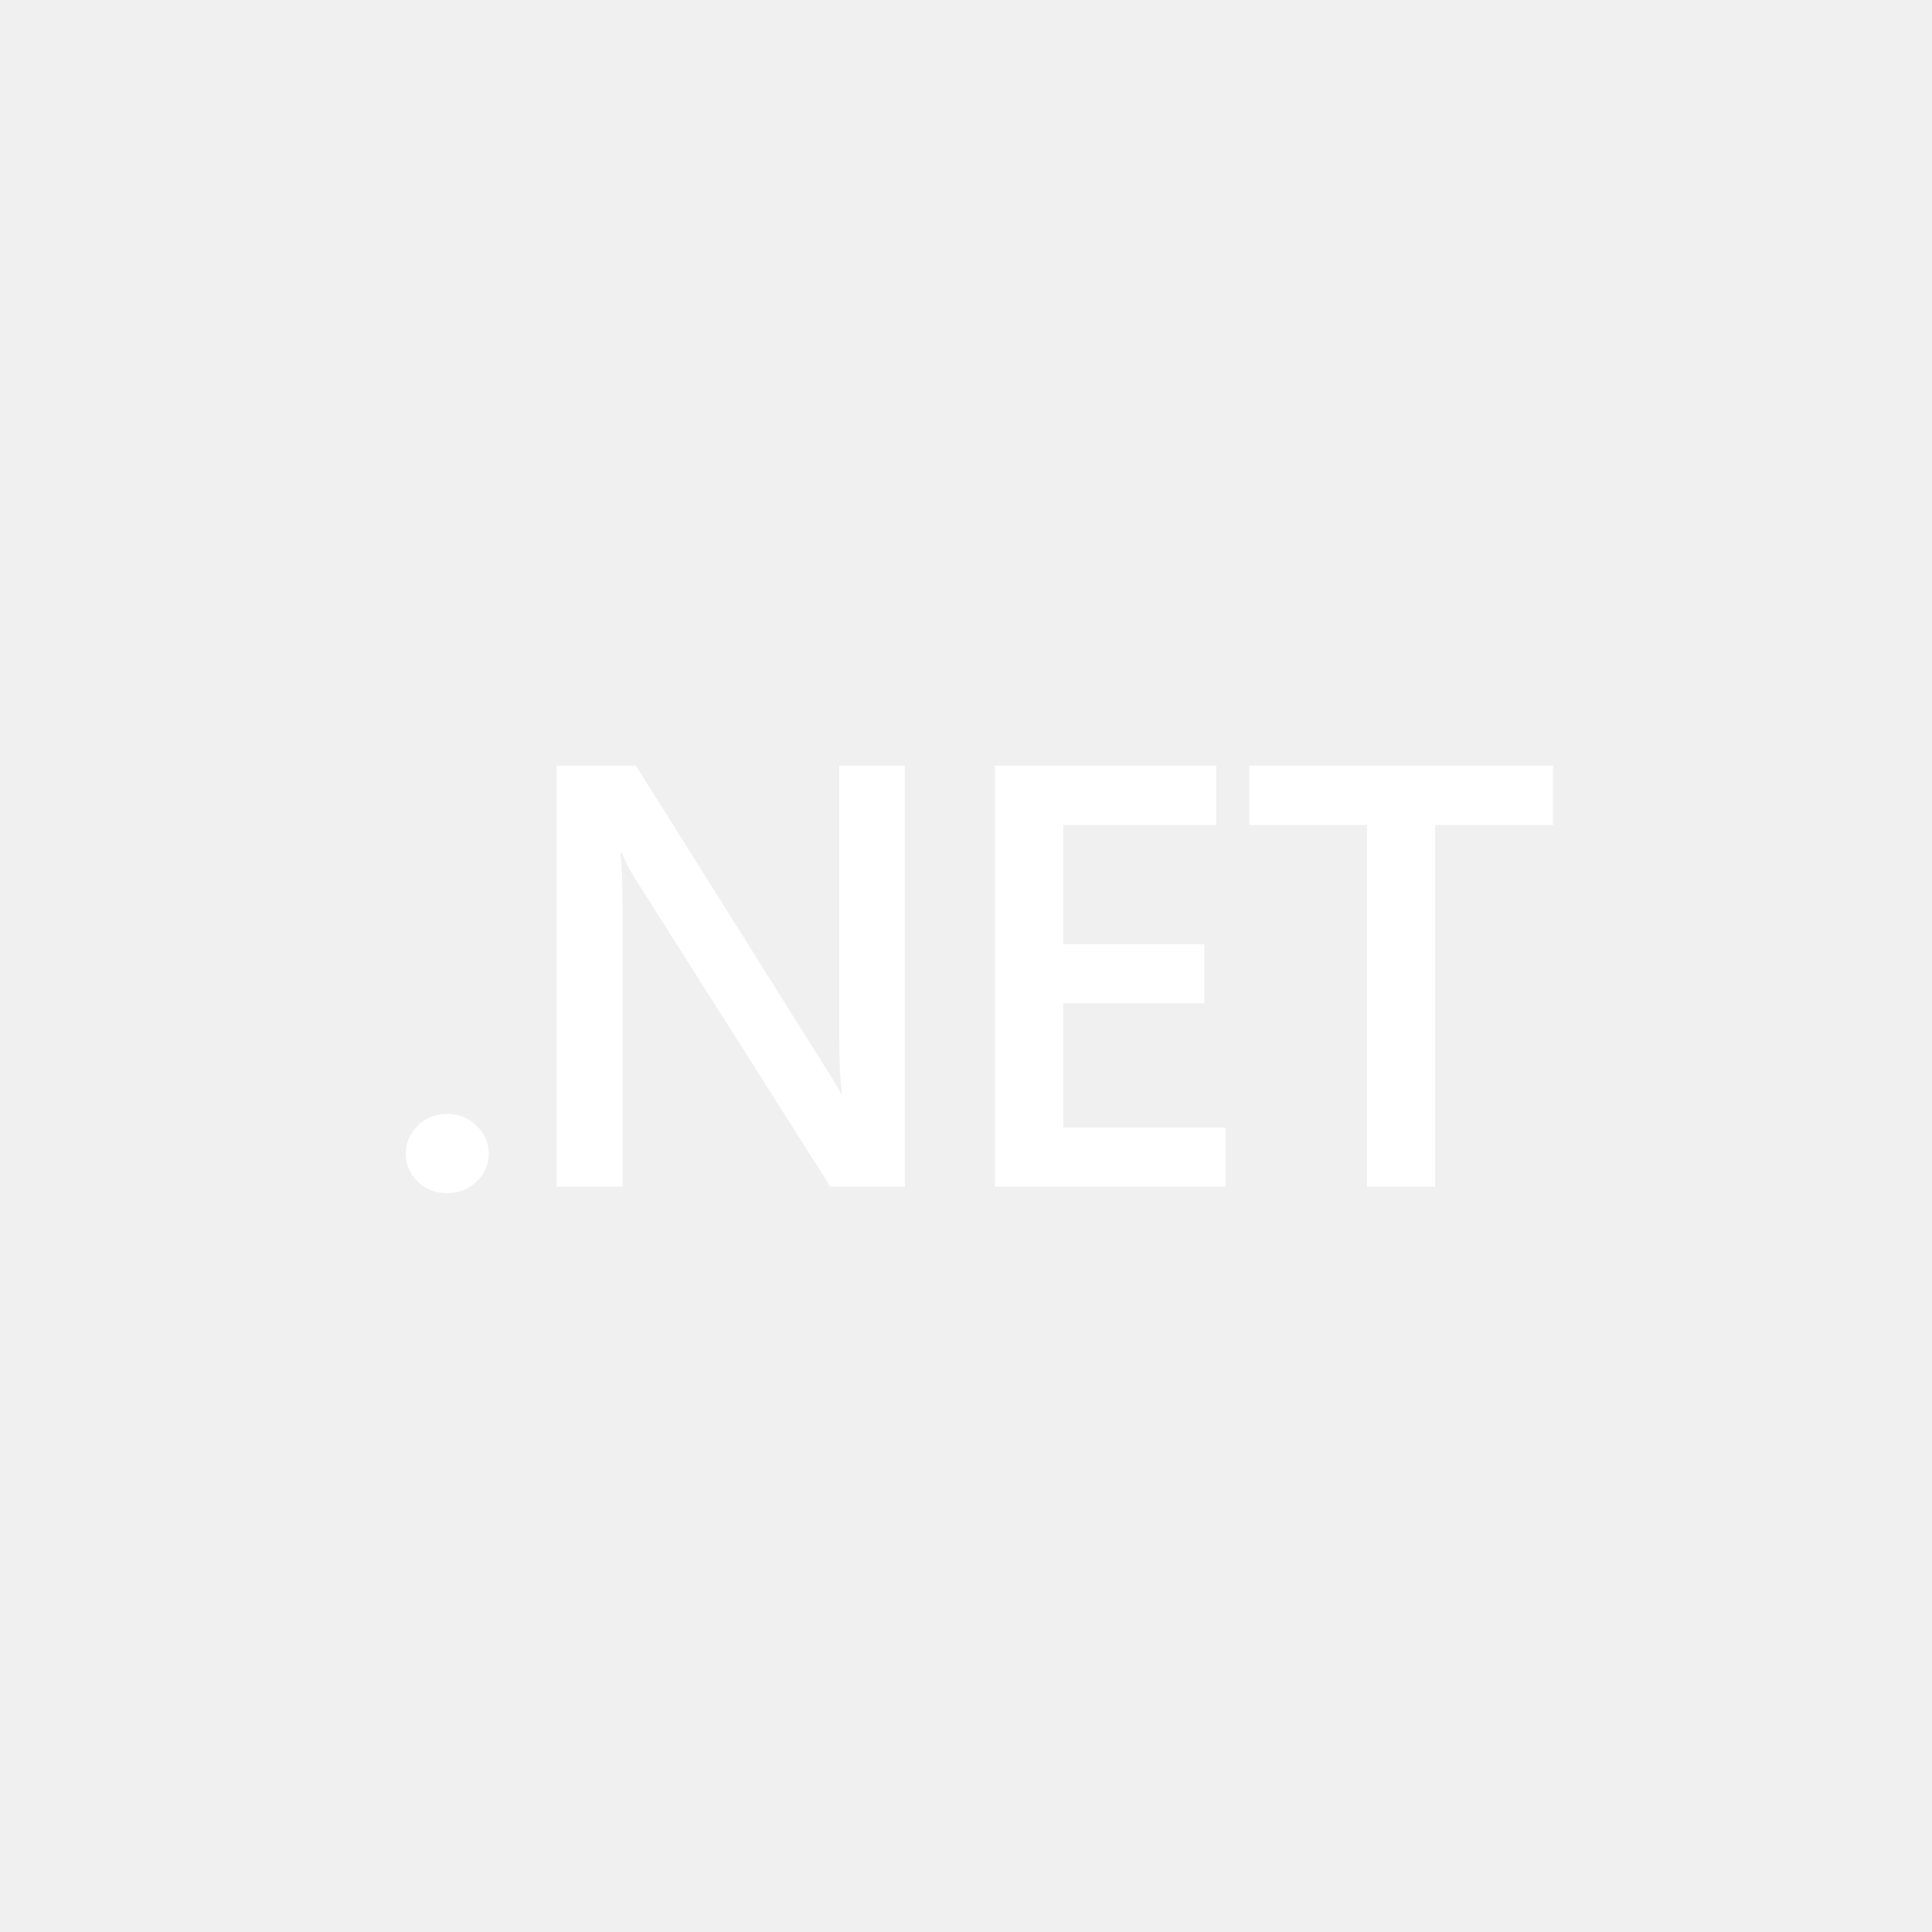
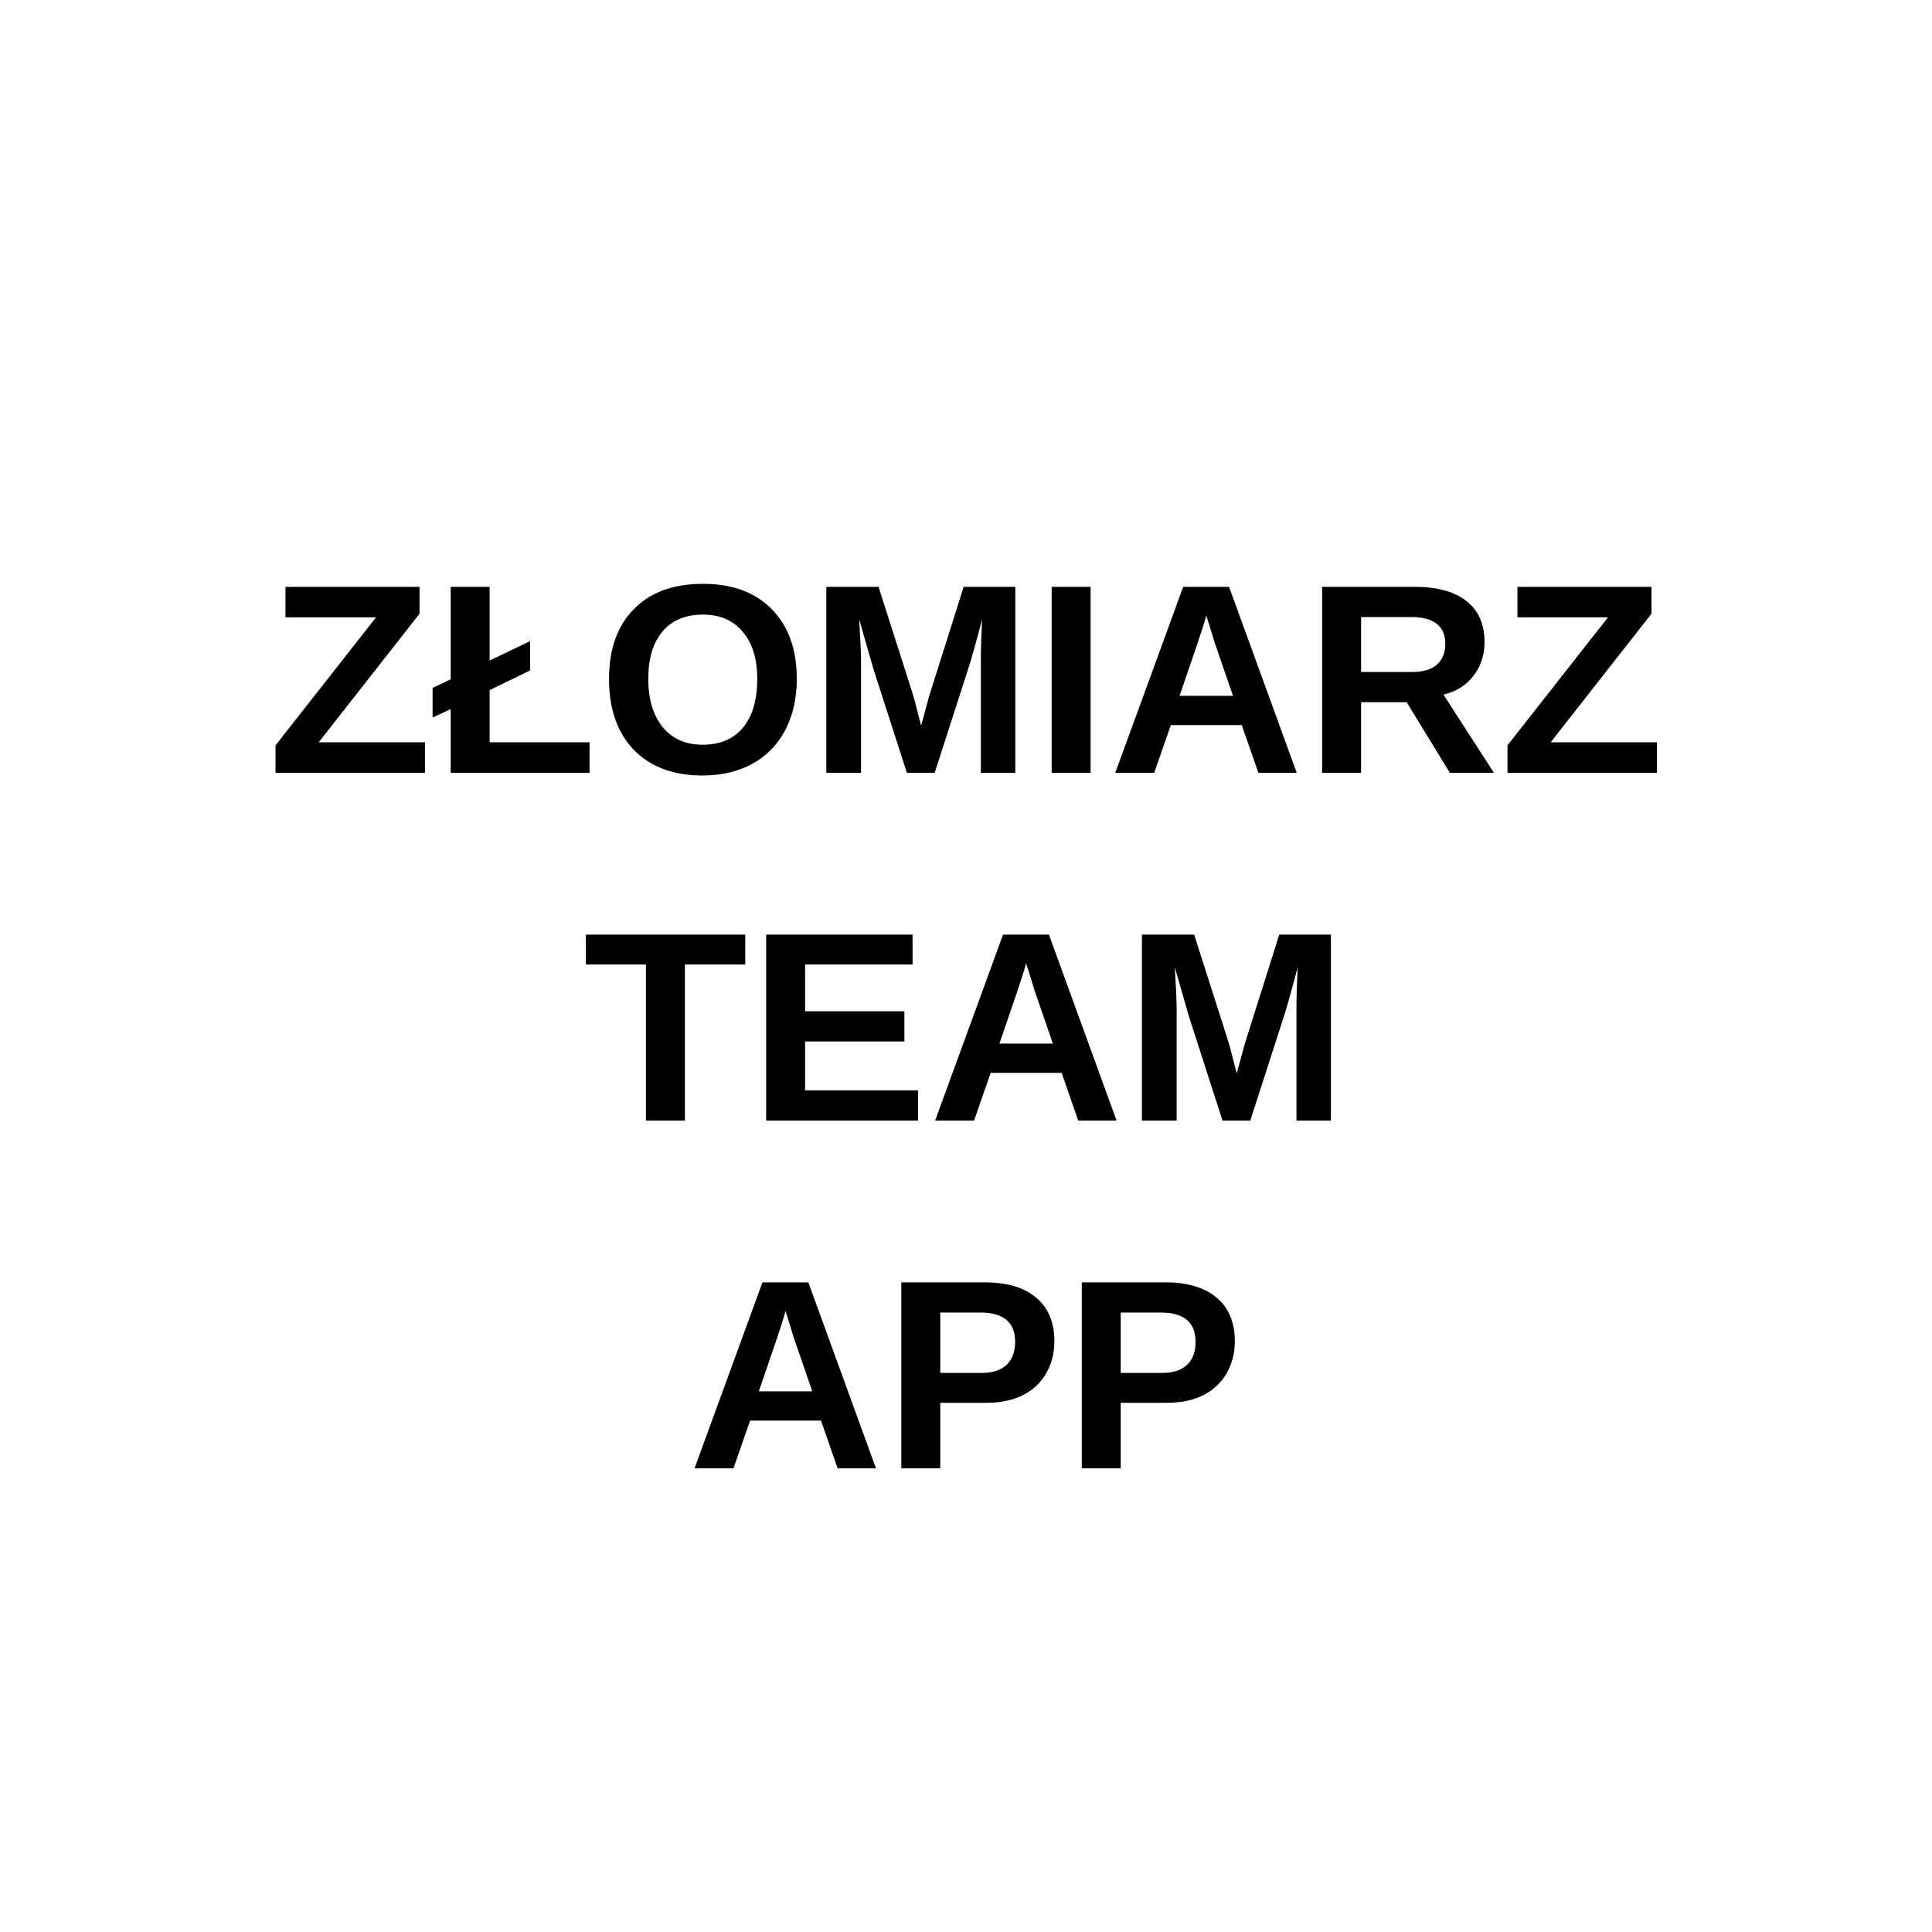
- <svg xmlns="http://www.w3.org/2000/svg" width="456" height="456" viewBox="0 0 456 456" version="1.1" xml:space="preserve" style="fill-rule:evenodd;clip-rule:evenodd;stroke-linejoin:round;stroke-miterlimit:2;">
-   <path d="m 105.5,281.609 c -2.703,0 -5.001,-0.9 -6.893,-2.702 -1.892,-1.848 -2.838,-4.042 -2.838,-6.582 0,-2.587 0.946,-4.804 2.838,-6.652 1.892,-1.848 4.19,-2.772 6.893,-2.772 2.748,0 5.068,0.924 6.96,2.772 1.937,1.848 2.906,4.064 2.906,6.652 0,2.54 -0.968,4.734 -2.906,6.582 -1.892,1.802 -4.212,2.702 -6.96,2.702 z" style="fill:#ffffff;fill-rule:nonzero;stroke-width:0.838" />
-   <path d="M 213.561,280.084 H 195.99 L 149.7,207.054 c -1.171,-1.848 -2.14,-3.765 -2.906,-5.751 h -0.406 c 0.361,2.125 0.541,6.675 0.541,13.65 v 65.132 h -15.543 v -99.36 h 18.719 l 44.737,71.298 c 1.892,2.957 3.109,4.989 3.649,6.098 h 0.27 c -0.45,-2.632 -0.676,-7.09 -0.676,-13.373 v -64.023 h 15.476 z" style="fill:#ffffff;fill-rule:nonzero;stroke-width:0.838" />
-   <path d="m 289.251,280.084 h -54.401 v -99.36 h 52.238 v 13.997 h -36.154 v 28.131 h 33.316 v 13.927 h -33.316 v 29.378 h 38.316 z" style="fill:#ffffff;fill-rule:nonzero;stroke-width:0.838" />
-   <path d="M 366.565,194.721 H 338.722 v 85.363 h -16.084 v -85.363 h -27.775 v -13.997 h 71.701 z" style="fill:#ffffff;fill-rule:nonzero;stroke-width:0.838" />
+ <svg xmlns="http://www.w3.org/2000/svg" width="100%" height="100%" viewBox="0 0 100 100">
+   <rect width="100%" height="100%" fill="white" />
+   <text x="50%" y="40%" font-family="Arial" font-size="14" fill="black" text-anchor="middle" alignment-baseline="central" font-weight="bold">
+ 		ZŁOMIARZ
+ 	</text>
+   <text x="50%" y="58%" font-family="Arial" font-size="14" fill="black" text-anchor="middle" alignment-baseline="central" font-weight="bold">
+ 		TEAM
+ 	</text>
+   <text x="50%" y="76%" font-family="Arial" font-size="14" fill="black" text-anchor="middle" alignment-baseline="central" font-weight="bold">
+ 		APP
+ 	</text>
</svg>
